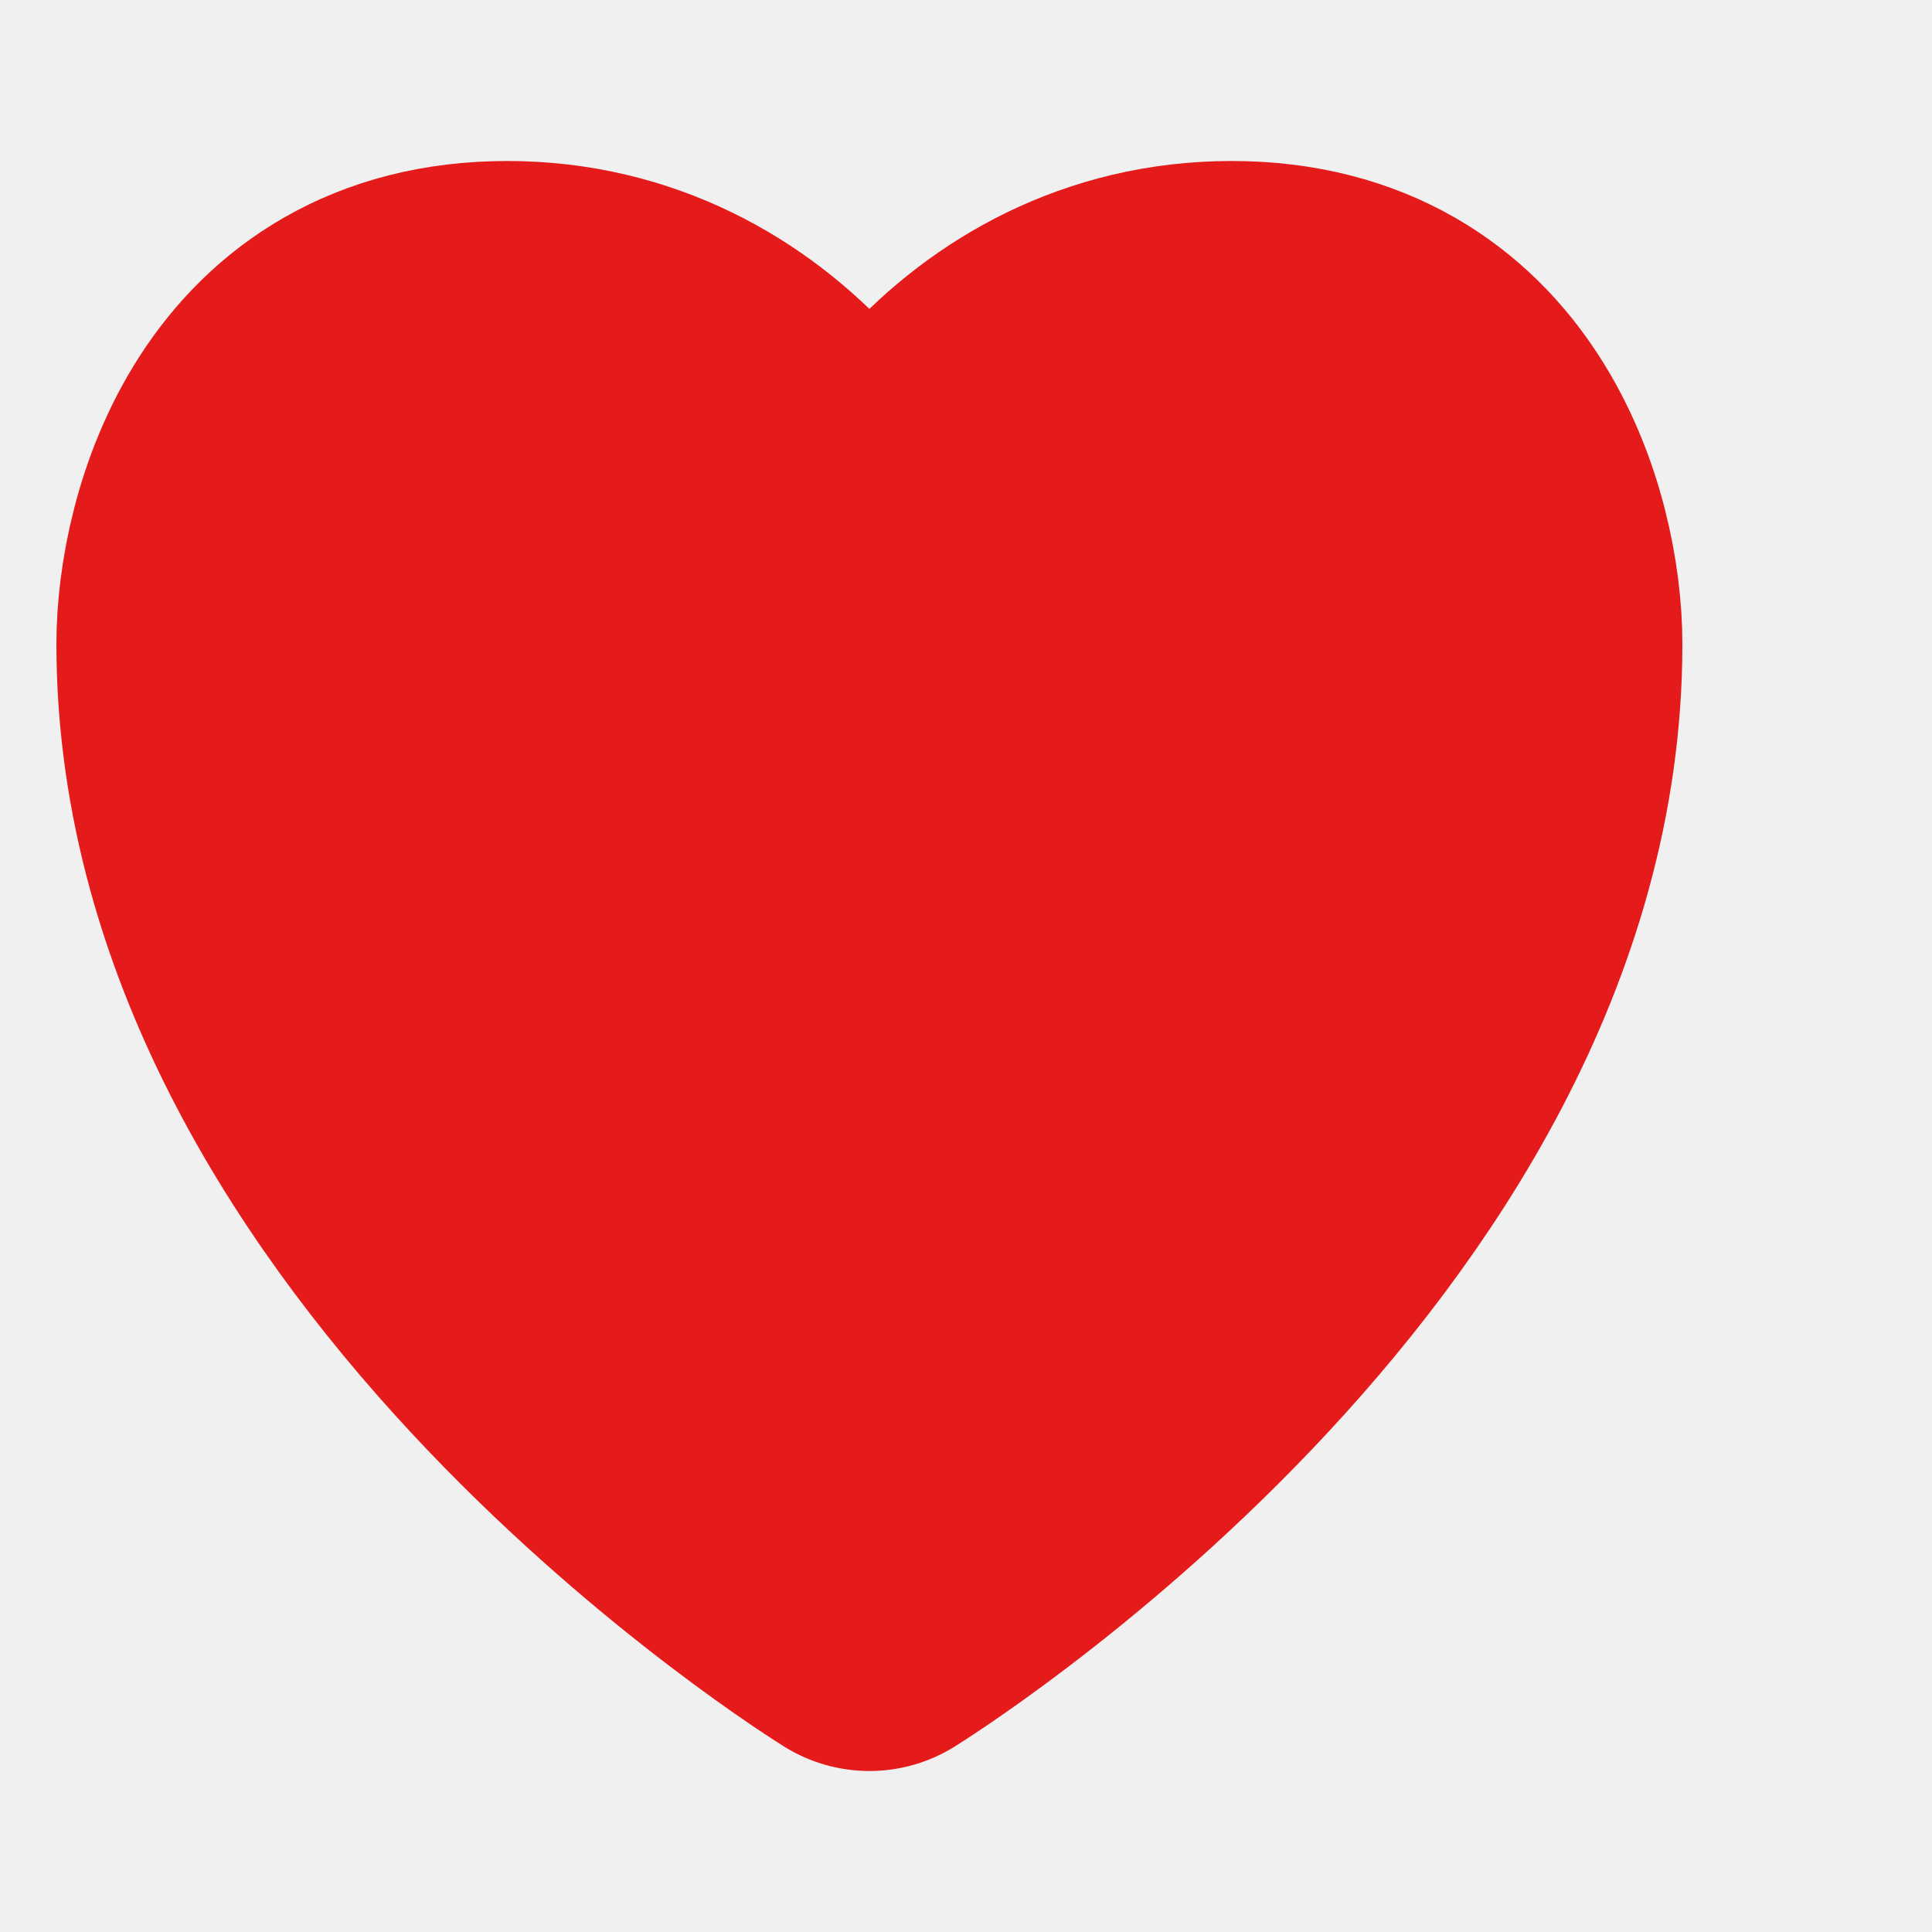
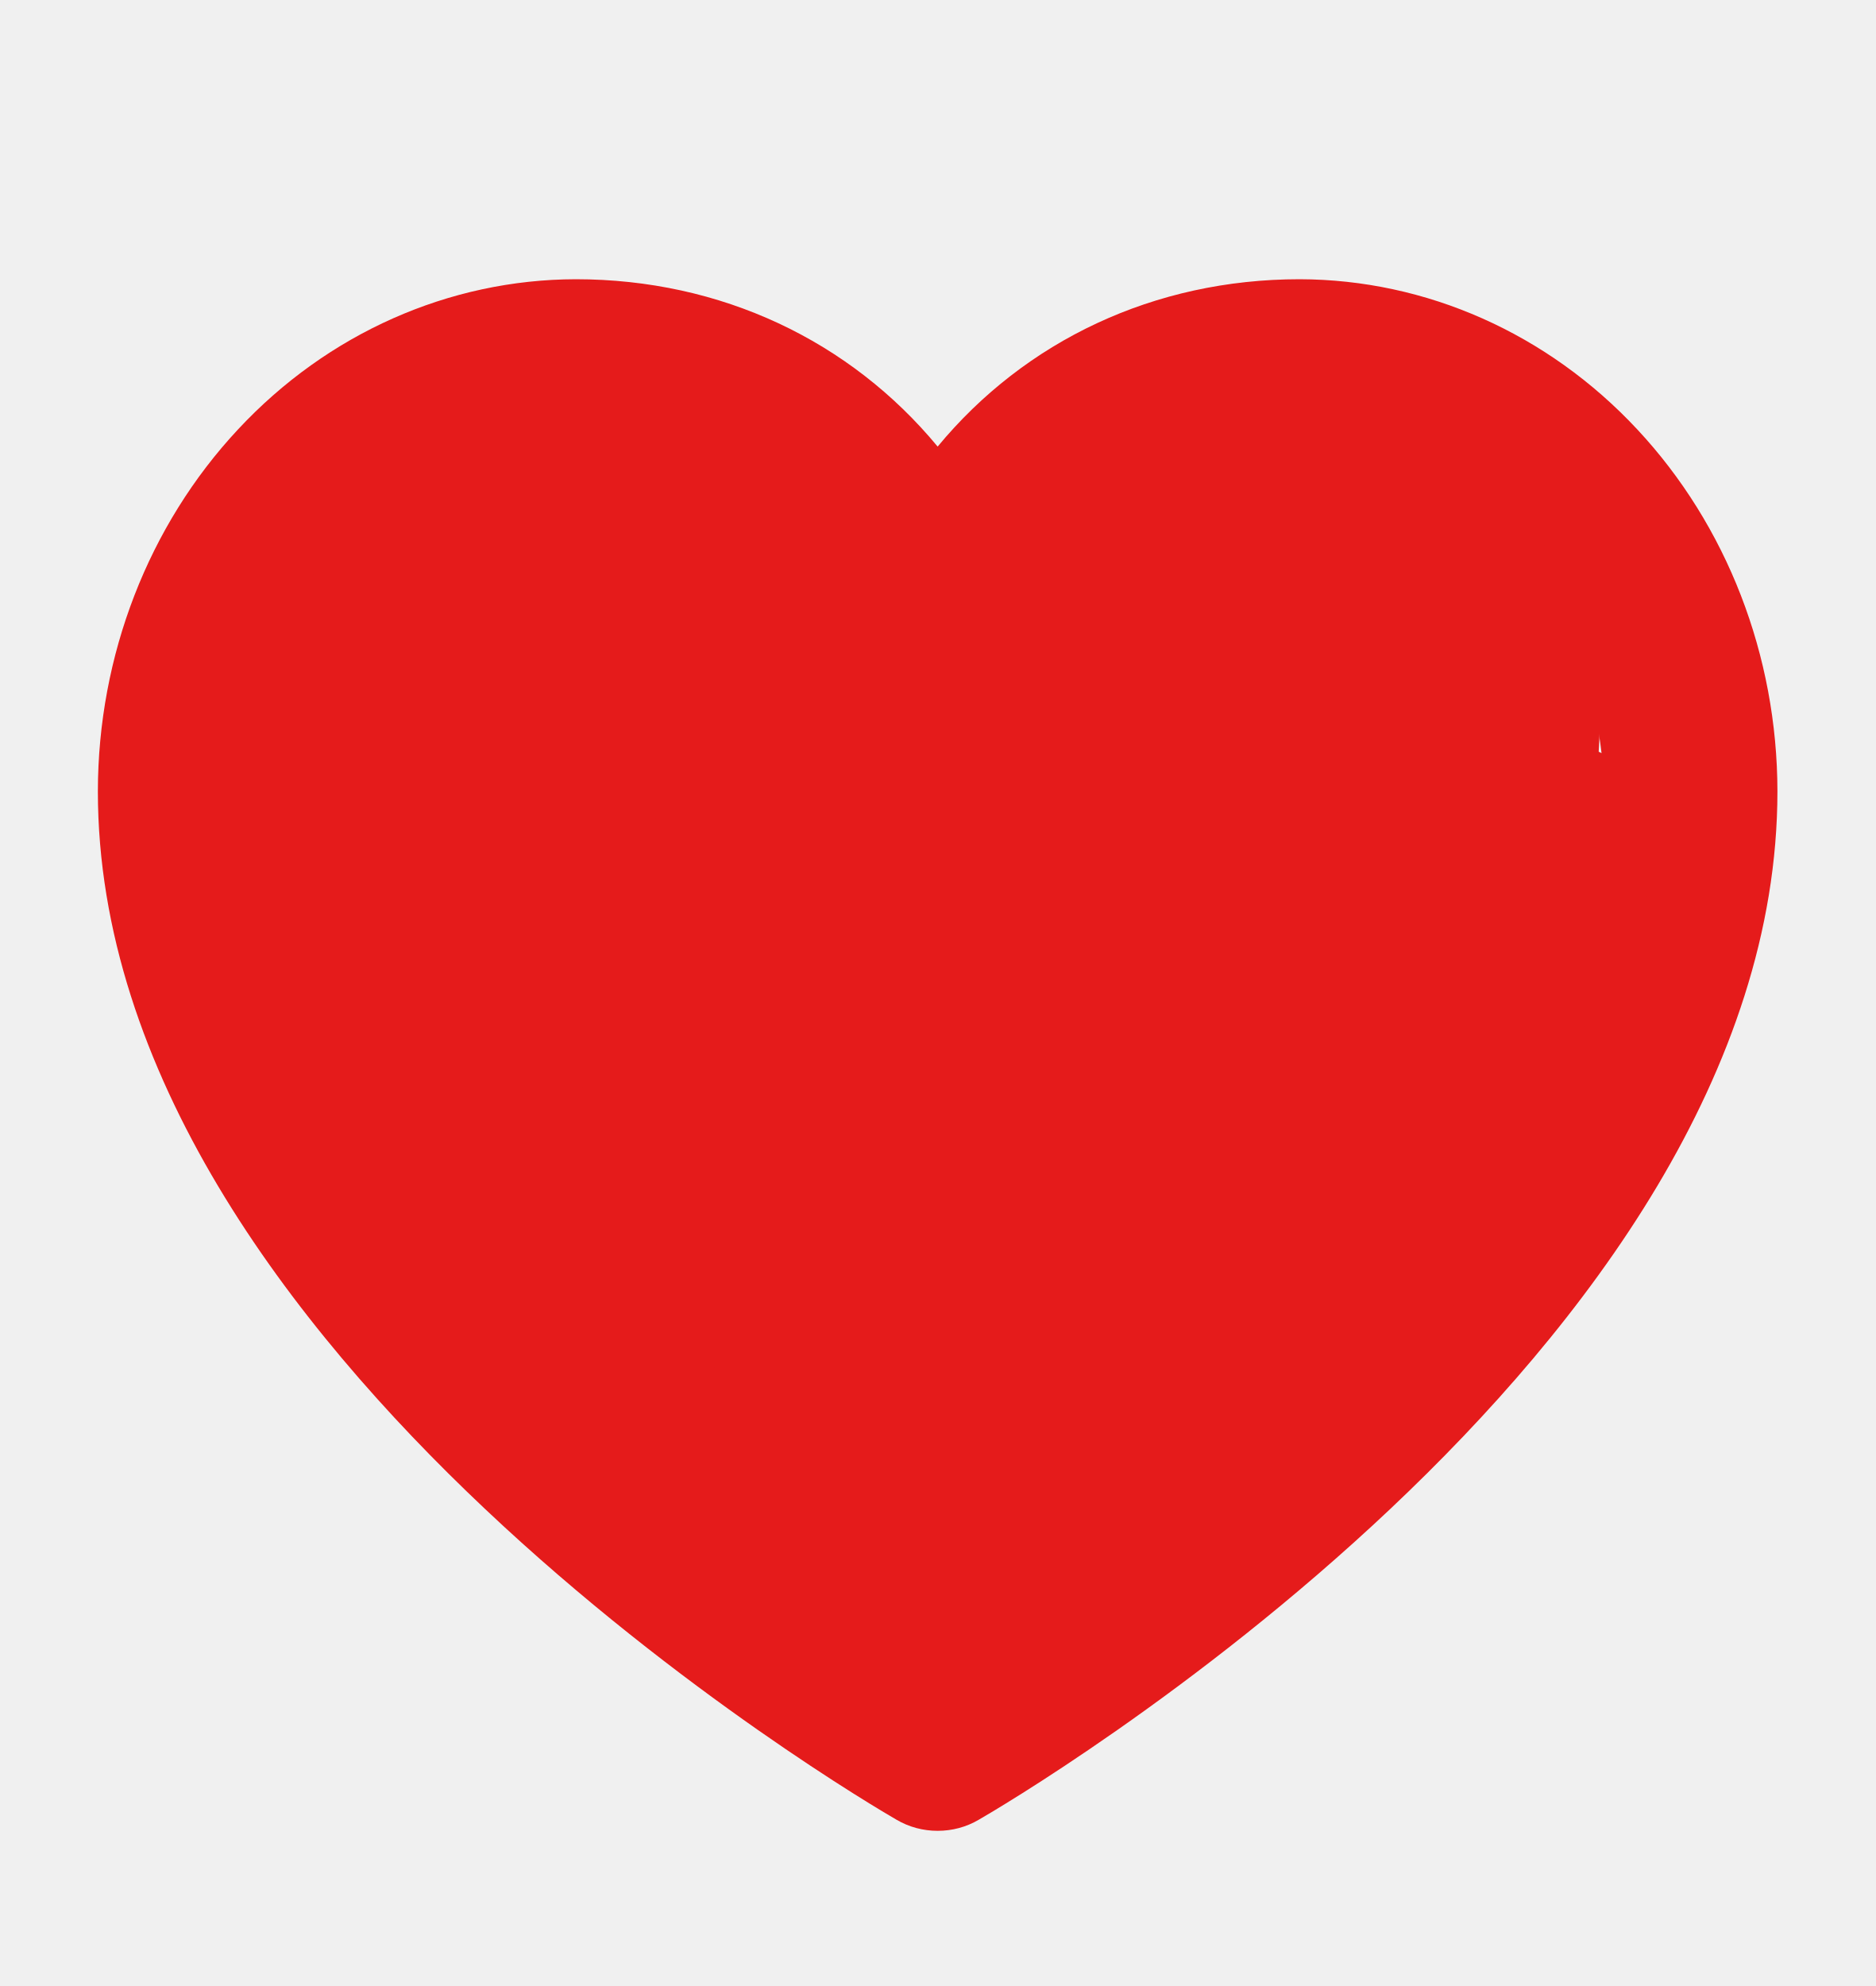
- <svg xmlns="http://www.w3.org/2000/svg" width="15" height="15" viewBox="0 0 15 15" fill="none">
-   <g clip-path="url(#clip0_545_83)">
-     <path d="M9.562 2.5C7.763 2.5 6.75 4.167 6.75 5C6.75 4.167 5.737 2.5 3.938 2.5C2.138 2.5 1.688 4.167 1.688 5C1.688 9.375 6.75 12.5 6.75 12.5C6.75 12.5 11.812 9.375 11.812 5C11.812 4.167 11.363 2.5 9.562 2.5Z" fill="#E51B1B" stroke="#E51B1B" stroke-width="2.5" stroke-linecap="round" stroke-linejoin="round" />
-   </g>
-   <defs>
-     <clipPath id="clip0_545_83">
-       <rect width="13.5" height="15" fill="white" />
-     </clipPath>
-   </defs>
+ <svg xmlns="http://www.w3.org/2000/svg" width="17" height="18" viewBox="0 0 14 15" fill="none">
+   <path d="M9.734 2.109C8.636 2.109 7.661 2.574 7 3.373C6.339 2.574 5.364 2.109 4.266 2.109C3.309 2.111 2.391 2.518 1.715 3.243C1.038 3.968 0.657 4.951 0.656 5.977C0.656 10.215 6.443 13.602 6.689 13.744C6.784 13.8 6.891 13.828 7 13.828C7.109 13.828 7.216 13.8 7.311 13.744C7.557 13.602 13.344 10.215 13.344 5.977C13.343 4.951 12.962 3.968 12.285 3.243C11.609 2.518 10.691 2.111 9.734 2.109ZM9.434 10.451C8.672 11.143 7.858 11.767 7 12.314C6.142 11.767 5.328 11.143 4.566 10.451C3.381 9.362 1.969 7.7 1.969 5.977C1.969 5.324 2.211 4.698 2.641 4.236C3.072 3.775 3.656 3.516 4.266 3.516C5.239 3.516 6.054 4.066 6.392 4.954C6.442 5.083 6.526 5.194 6.634 5.271C6.742 5.349 6.87 5.391 7 5.391C7.13 5.391 7.258 5.349 7.366 5.271C7.474 5.194 7.558 5.083 7.608 4.954C7.946 4.066 8.761 3.516 9.734 3.516C10.344 3.516 10.928 3.775 11.358 4.236C11.789 4.698 12.031 5.324 12.031 5.977C12.031 7.7 10.619 9.362 9.434 10.451Z" fill="#E51B1B" />
+   <path d="M7 5.5C7 6.881 5.881 8 4.5 8C3.119 8 2 6.881 2 5.5C2 4.119 3.119 3 4.5 3C5.881 3 7 4.119 7 5.5Z" fill="#E51B1B" />
+   <path d="M10 9C10 11.209 8.657 13 7 13C5.343 13 4 11.209 4 9C4 6.791 5.343 5 7 5C8.657 5 10 6.791 10 9Z" fill="#E51B1B" />
+   <path d="M12 5.5C12 6.881 10.881 8 9.5 8C8.119 8 7 6.881 7 5.5C7 4.119 8.119 3 9.5 3C10.881 3 12 4.119 12 5.5Z" fill="#E51B1B" />
+   <path d="M1 5.85L2.81 5L5.361 10.431L3.55 11.281L1 5.85Z" fill="#E51B1B" />
+   <path d="M12.707 6.013L10.55 5L8 10.431L10.157 11.444L12.707 6.013Z" fill="#E51B1B" />
</svg>
